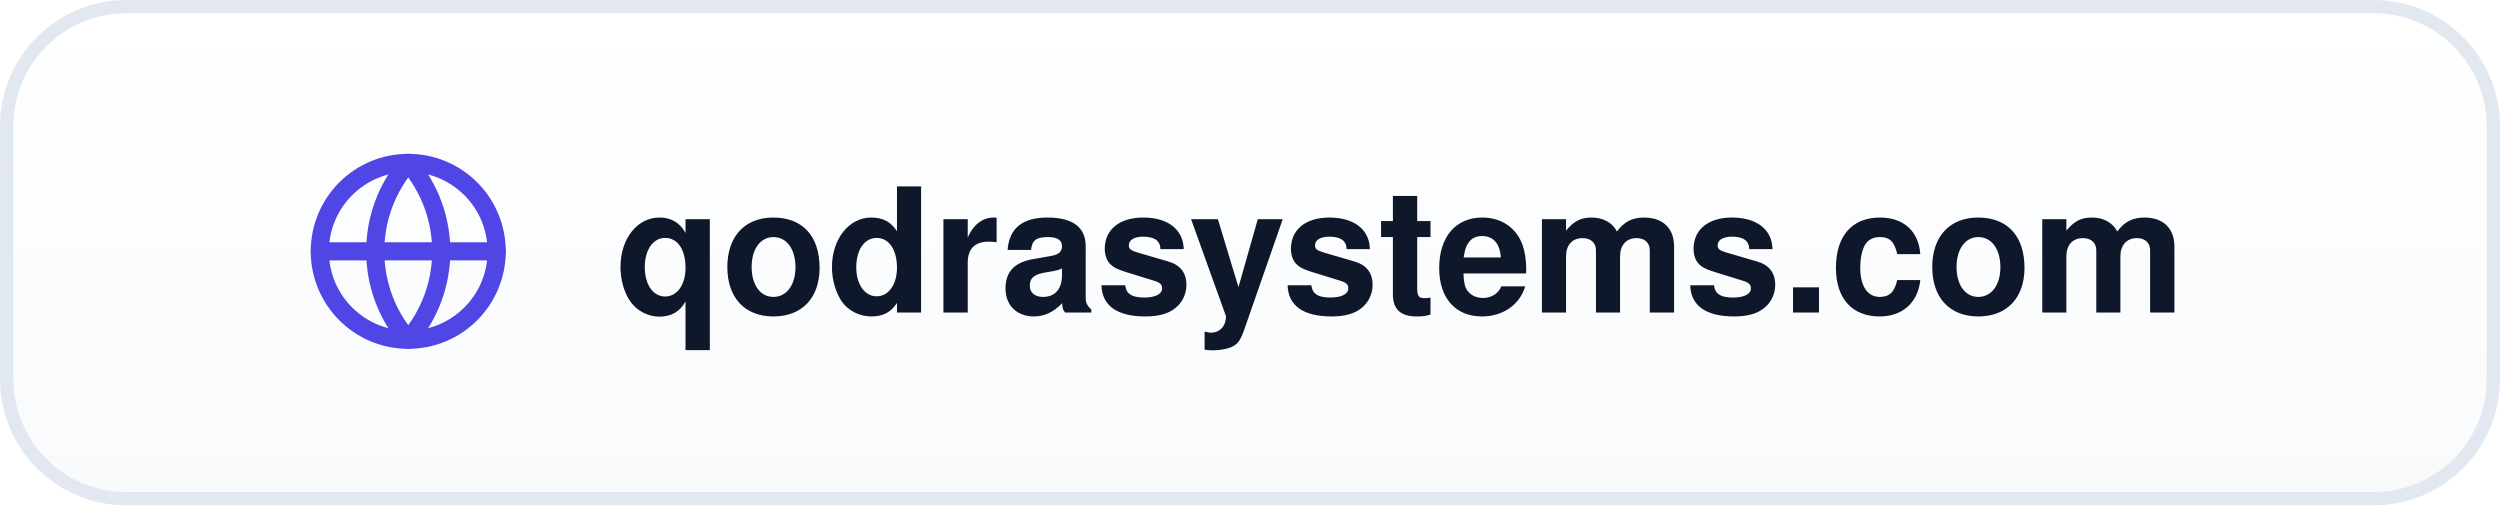
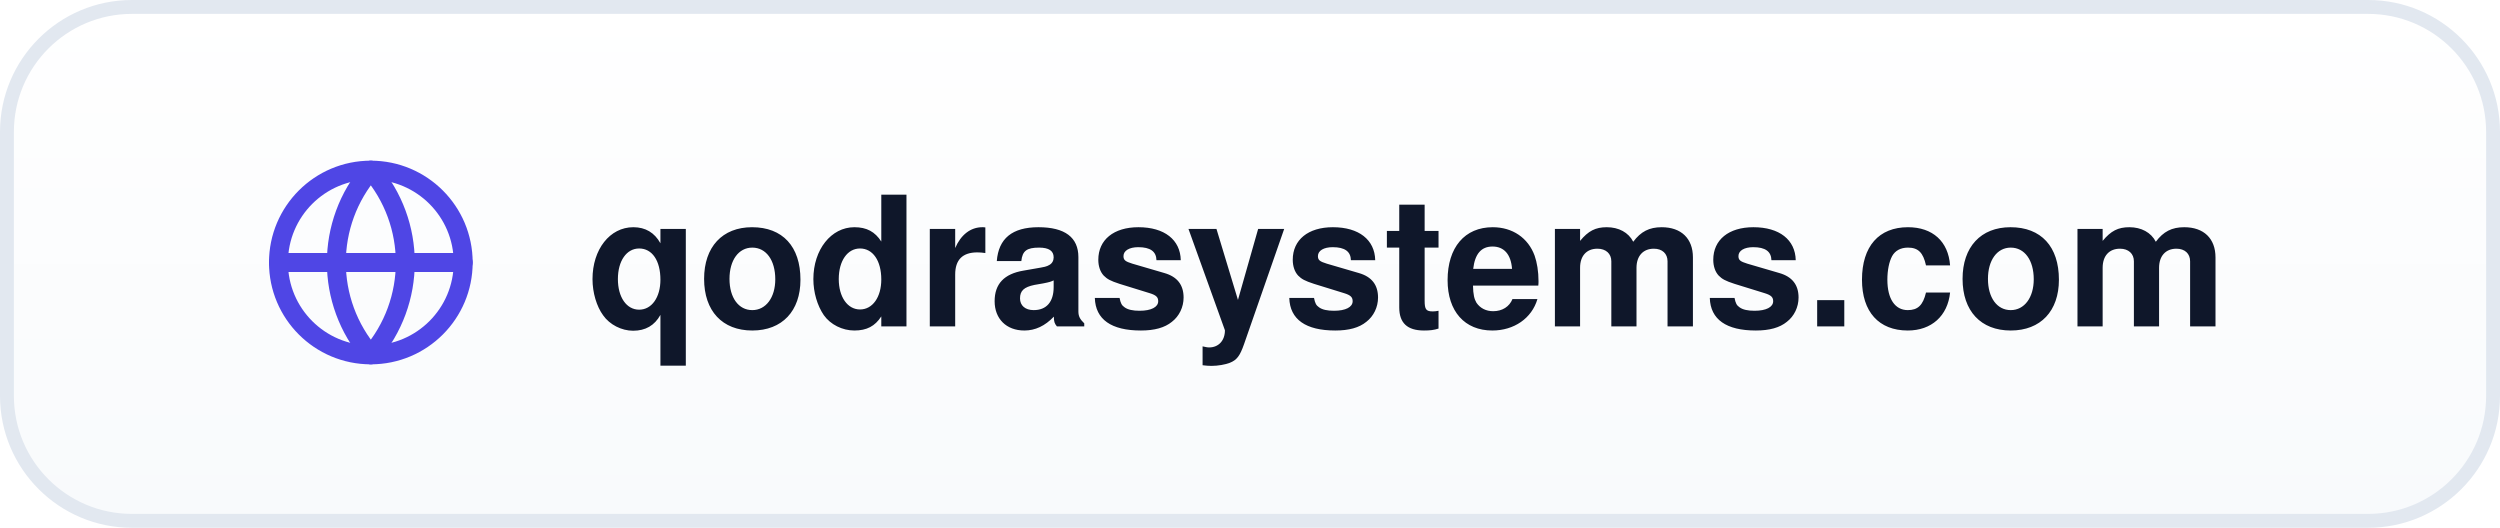
- <svg xmlns="http://www.w3.org/2000/svg" width="188" height="38" viewBox="0 0 188 38" role="img" aria-label="qodrasystems.com">
+ <svg xmlns="http://www.w3.org/2000/svg" width="180" height="38" viewBox="0 0 180 38" role="img" aria-label="qodrasystems.com">
  <defs>
    <linearGradient id="ob_btn-web_light" x1="0%" y1="0%" x2="0%" y2="100%">
      <stop offset="0%" stop-color="#FFFFFF" />
      <stop offset="100%" stop-color="#F8FAFC" />
    </linearGradient>
    <clipPath id="obc_btn-web_light">
-       <rect x="0.5" y="0.5" width="187" height="37" rx="9" />
+       <rect x="0.5" y="0.5" width="179" height="37" rx="9" />
    </clipPath>
  </defs>
  <g clip-path="url(#obc_btn-web_light)">
-     <rect width="188" height="38" fill="url(#ob_btn-web_light)" />
-     <g transform="translate(22.3, 10.5) scale(0.70)" fill="none" stroke="#4F46E5" stroke-width="1.95" stroke-linecap="round" stroke-linejoin="round">
+     <rect width="180" height="38" fill="url(#ob_btn-web_light)" />
+     <g transform="translate(18.3, 10.5) scale(0.70)" fill="none" stroke="#4F46E5" stroke-width="1.95" stroke-linecap="round" stroke-linejoin="round">
      <circle cx="12" cy="12" r="9.5" />
      <path d="M2.5 12h19" />
      <path d="M12 2.5a14.5 14.5 0 0 1 0 19 14.5 14.5 0 0 1 0-19Z" />
    </g>
-     <text x="46.3" y="23.5" font-family="-apple-system, BlinkMacSystemFont, 'Segoe UI', Helvetica, Arial, sans-serif" font-size="13" font-weight="600" fill="#0F172A">qodrasystems.com</text>
+     <text x="42.3" y="23.5" font-family="-apple-system, BlinkMacSystemFont, 'Segoe UI', Helvetica, Arial, sans-serif" font-size="13" font-weight="600" fill="#0F172A">qodrasystems.com</text>
  </g>
-   <rect x="0.5" y="0.5" width="187" height="37" rx="9" fill="none" stroke="#E2E8F0" stroke-width="1" />
+   <rect x="0.5" y="0.5" width="179" height="37" rx="9" fill="none" stroke="#E2E8F0" stroke-width="1" />
</svg>
